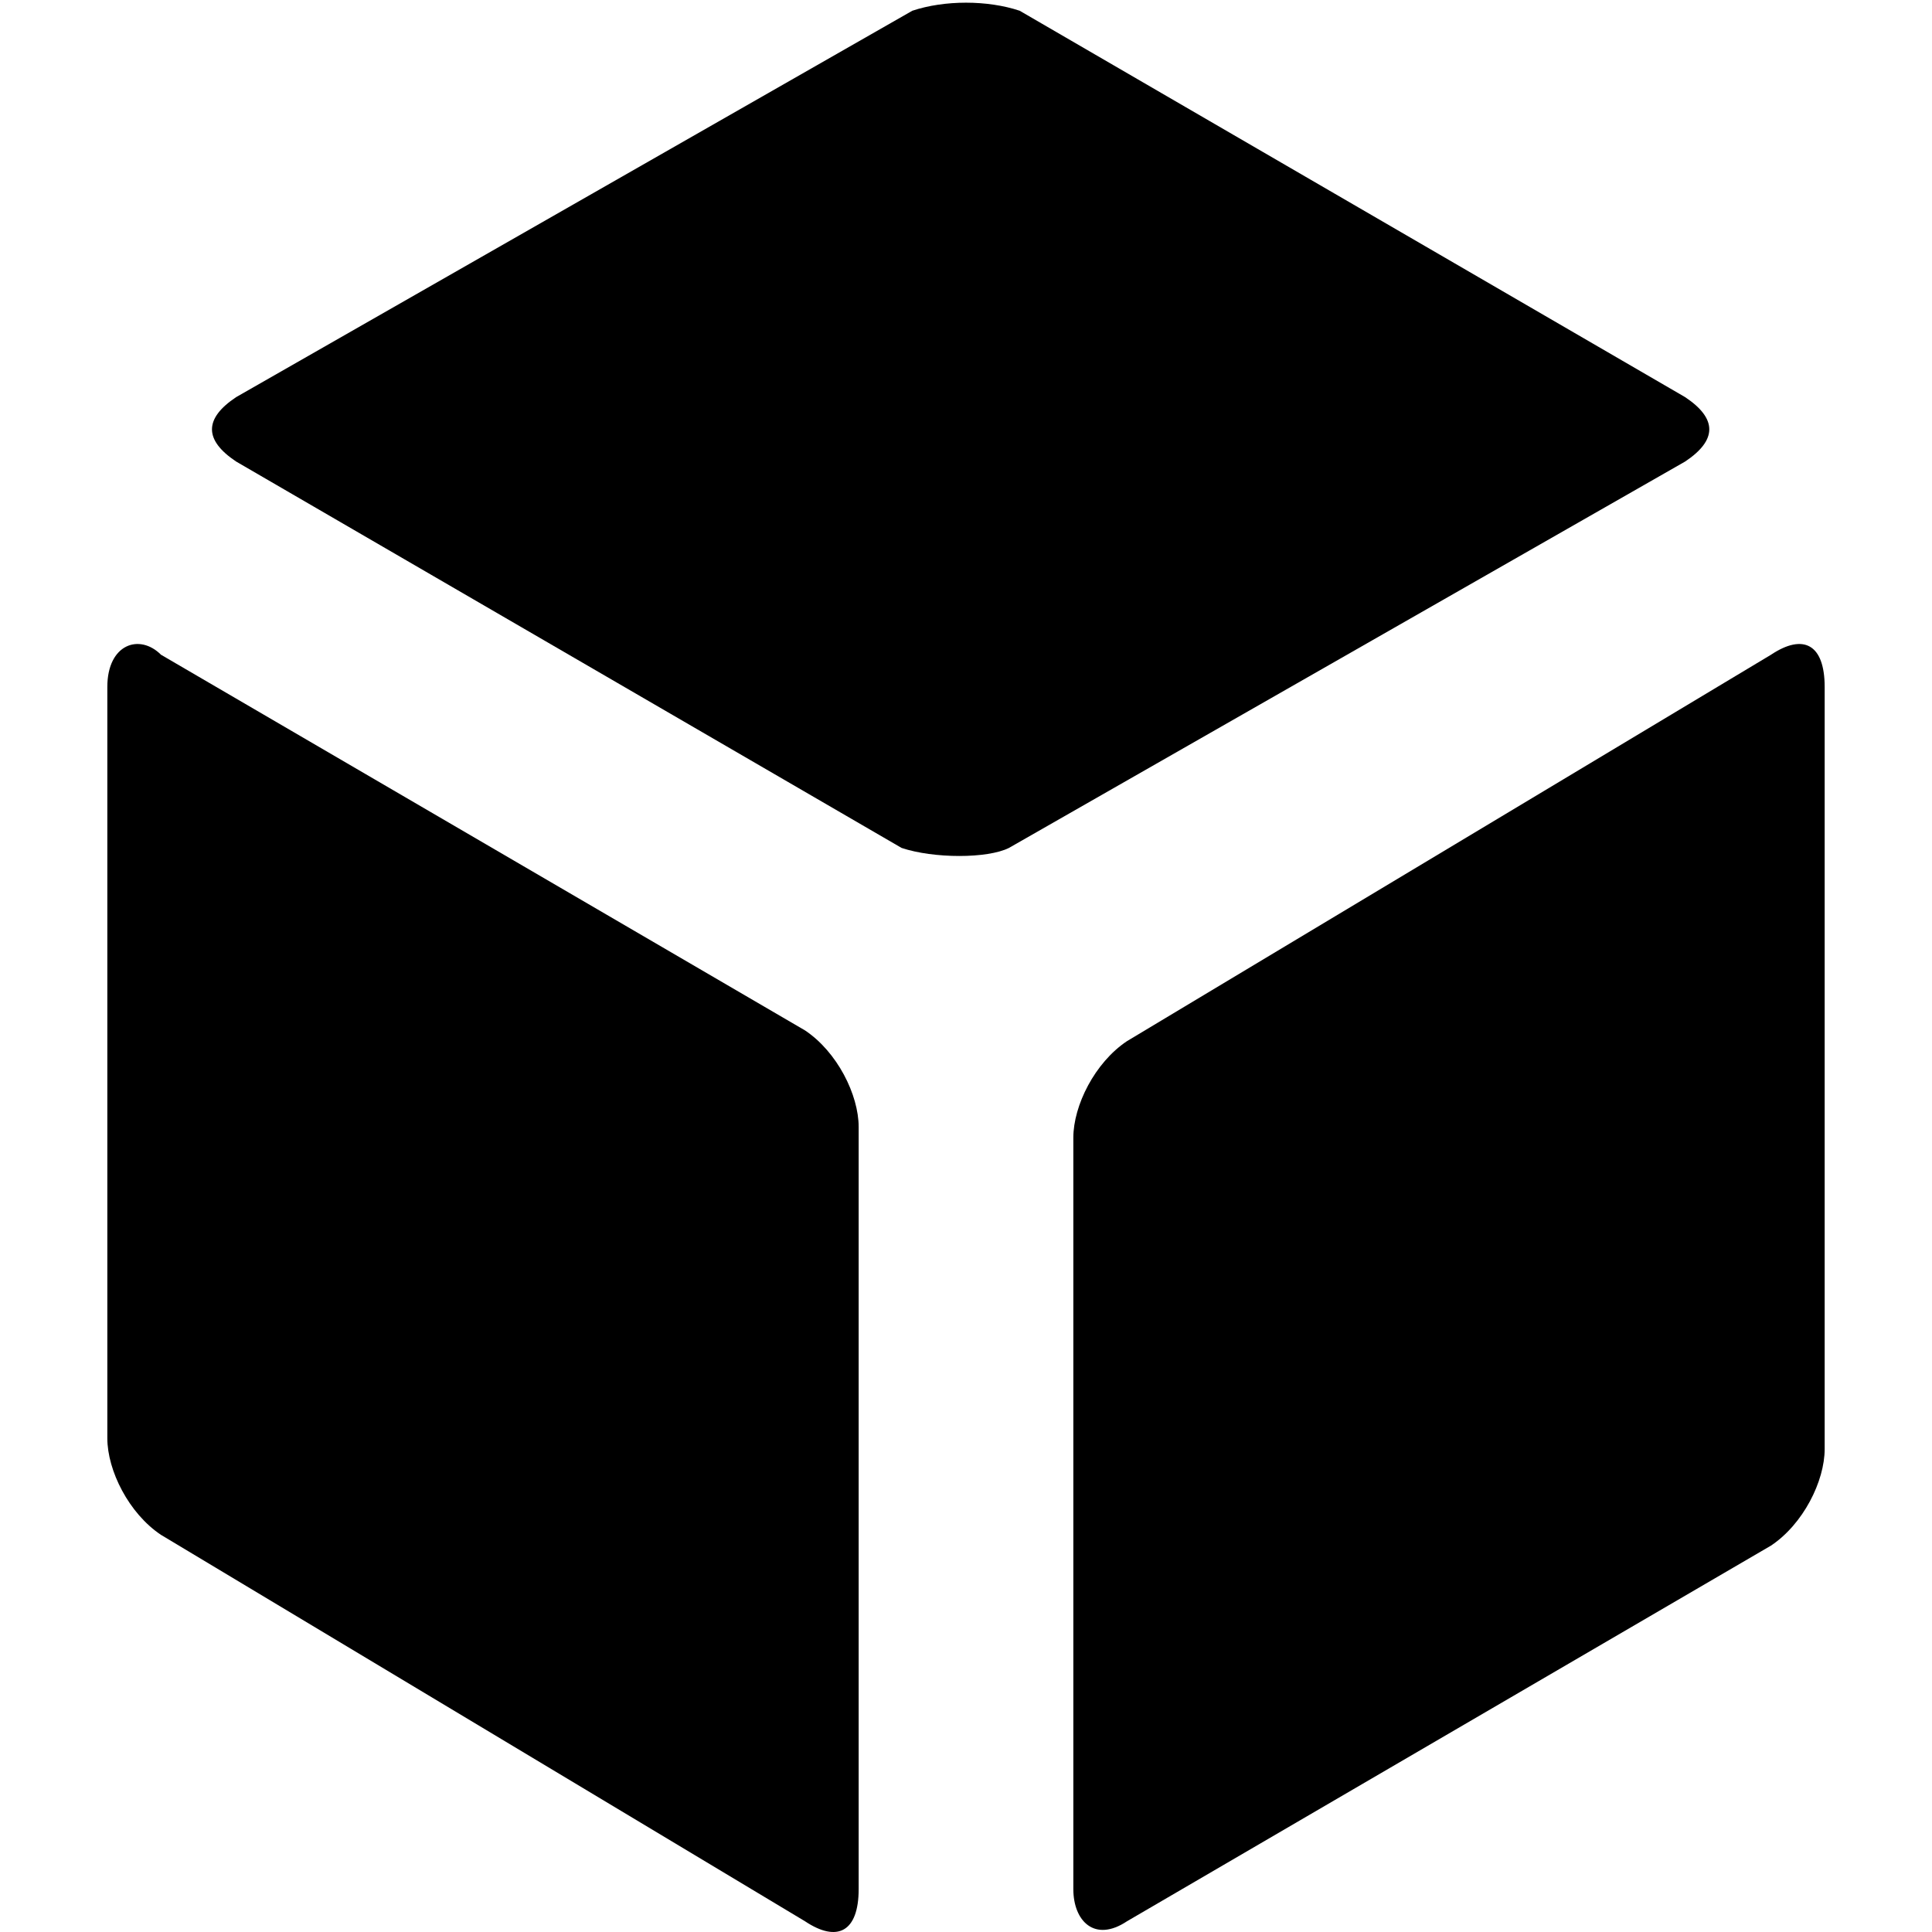
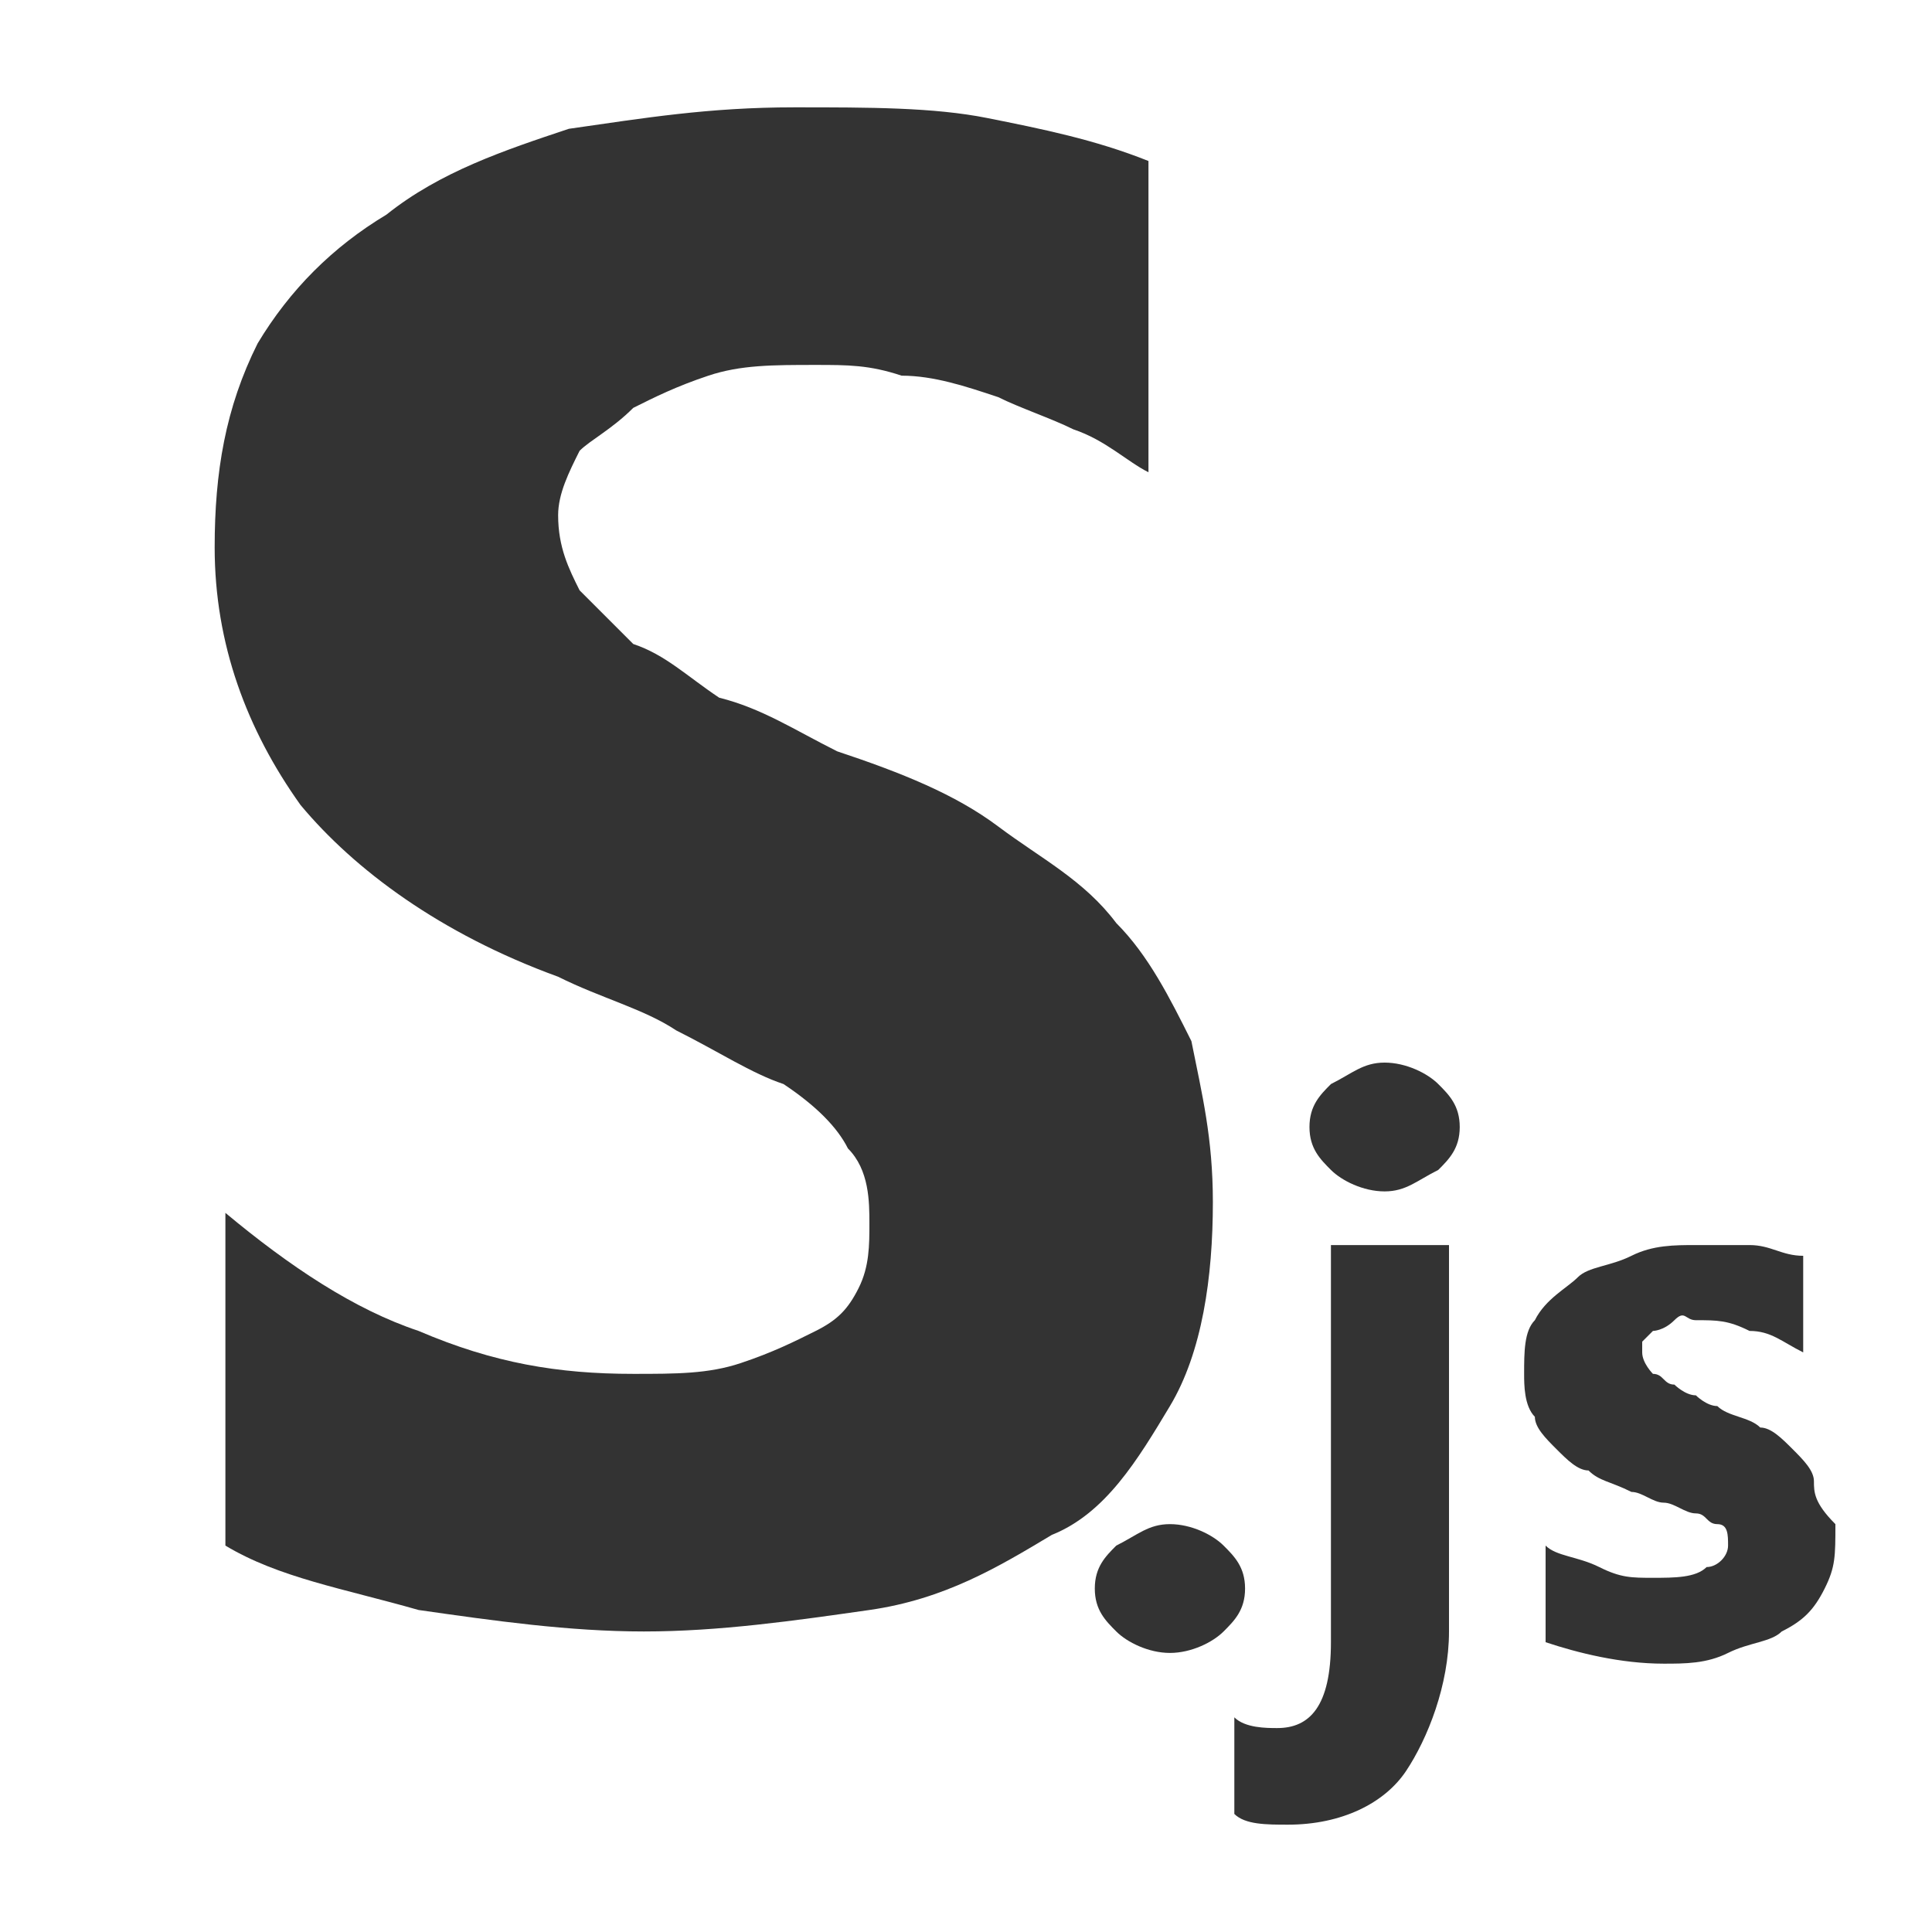
<svg xmlns="http://www.w3.org/2000/svg" version="1.1" id="Layer_1" x="0px" y="0px" viewBox="0 0 18 18" style="enable-background:new 0 0 18 18;" xml:space="preserve">
-   <path id="Fill-3" d="M1.5,6.1C1.3,5.9,1,6,1,6.4l0,7c0,0.3,0.2,0.7,0.5,0.9l6,3.6C7.8,18.1,8,18,8,17.6l0-7.1c0-0.3-0.2-0.7-0.5-0.9  L1.5,6.1z" />
-   <path id="Fill-5" d="M10.5,17.9c-0.3,0.2-0.5,0-0.5-0.3l0-7c0-0.3,0.2-0.7,0.5-0.9l6-3.6C16.8,5.9,17,6,17,6.4l0,7.1  c0,0.3-0.2,0.7-0.5,0.9L10.5,17.9z" />
-   <path id="Fill-1" d="M2.2,3.7c-0.3,0.2-0.3,0.4,0,0.6l6.2,3.6C8.7,8,9.2,8,9.4,7.9l6.3-3.6c0.3-0.2,0.3-0.4,0-0.6L9.5,0.1  C9.2,0,8.8,0,8.5,0.1L2.2,3.7z" />
+   <style type="text/css">
+ 	.st0{fill:#333333;}
+ </style>
+   <g>
+     <path class="st0" d="M11.6,14.8c0-0.2-0.1-0.3-0.2-0.4c-0.1-0.1-0.3-0.2-0.5-0.2c-0.2,0-0.3,0.1-0.5,0.2c-0.1,0.1-0.2,0.2-0.2,0.4   c0,0.2,0.1,0.3,0.2,0.4c0.1,0.1,0.3,0.2,0.5,0.2c0.2,0,0.4-0.1,0.5-0.2S11.6,15,11.6,14.8z" />
+     <path class="st0" d="M12.4,15.3c0,0.6-0.2,0.8-0.5,0.8c-0.1,0-0.3,0-0.4-0.1v0.9C11.6,17,11.8,17,12,17c0.5,0,0.9-0.2,1.1-0.5   s0.4-0.8,0.4-1.3v-3.6h-1.1V15.3z" />
+     <path class="st0" d="M13.4,10.1c-0.1-0.1-0.3-0.2-0.5-0.2c-0.2,0-0.3,0.1-0.5,0.2c-0.1,0.1-0.2,0.2-0.2,0.4c0,0.2,0.1,0.3,0.2,0.4   s0.3,0.2,0.5,0.2c0.2,0,0.3-0.1,0.5-0.2c0.1-0.1,0.2-0.2,0.2-0.4C13.6,10.3,13.5,10.2,13.4,10.1z" />
+     <path class="st0" d="M16.9,13.8c0-0.1-0.1-0.2-0.2-0.3c-0.1-0.1-0.2-0.2-0.3-0.2c-0.1-0.1-0.3-0.1-0.4-0.2c-0.1,0-0.2-0.1-0.2-0.1   c-0.1,0-0.2-0.1-0.2-0.1c-0.1,0-0.1-0.1-0.2-0.1c0,0-0.1-0.1-0.1-0.2c0,0,0-0.1,0-0.1c0,0,0.1-0.1,0.1-0.1c0,0,0.1,0,0.2-0.1   s0.1,0,0.2,0c0.2,0,0.3,0,0.5,0.1c0.2,0,0.3,0.1,0.5,0.2v-0.9c-0.2,0-0.3-0.1-0.5-0.1s-0.3,0-0.5,0c-0.2,0-0.4,0-0.6,0.1   s-0.4,0.1-0.5,0.2s-0.3,0.2-0.4,0.4c-0.1,0.1-0.1,0.3-0.1,0.5c0,0.1,0,0.3,0.1,0.4c0,0.1,0.1,0.2,0.2,0.3c0.1,0.1,0.2,0.2,0.3,0.2   c0.1,0.1,0.2,0.1,0.4,0.2c0.1,0,0.2,0.1,0.3,0.1s0.2,0.1,0.3,0.1s0.1,0.1,0.2,0.1c0.1,0,0.1,0.1,0.1,0.2c0,0.1-0.1,0.2-0.2,0.2   c-0.1,0.1-0.3,0.1-0.5,0.1c-0.2,0-0.3,0-0.5-0.1c-0.2-0.1-0.4-0.1-0.5-0.2v0.9c0.3,0.1,0.7,0.2,1.1,0.2c0.2,0,0.4,0,0.6-0.1   s0.4-0.1,0.5-0.2c0.2-0.1,0.3-0.2,0.4-0.4c0.1-0.2,0.1-0.3,0.1-0.6C16.9,14,16.9,13.9,16.9,13.8z" />
+     <path class="st0" d="M10.9,13.1c0.3-0.5,0.4-1.2,0.4-1.9c0-0.6-0.1-1-0.2-1.5c-0.2-0.4-0.4-0.8-0.7-1.1C10.1,8.2,9.7,8,9.3,7.7   C8.9,7.4,8.4,7.2,7.8,7C7.4,6.8,7.1,6.6,6.7,6.5C6.4,6.3,6.2,6.1,5.9,6C5.7,5.8,5.5,5.6,5.4,5.5C5.3,5.3,5.2,5.1,5.2,4.8   c0-0.2,0.1-0.4,0.2-0.6C5.5,4.1,5.7,4,5.9,3.8c0.2-0.1,0.4-0.2,0.7-0.3c0.3-0.1,0.6-0.1,1-0.1c0.3,0,0.5,0,0.8,0.1   c0.3,0,0.6,0.1,0.9,0.2C9.5,3.8,9.8,3.9,10,4c0.3,0.1,0.5,0.3,0.7,0.4V1.5c-0.5-0.2-1-0.3-1.5-0.4C8.7,1,8.1,1,7.4,1   C6.6,1,6,1.1,5.3,1.2C4.7,1.4,4.1,1.6,3.6,2C3.1,2.3,2.7,2.7,2.4,3.2C2.1,3.8,2,4.4,2,5.1C2,6,2.3,6.8,2.8,7.5   c0.5,0.6,1.3,1.2,2.4,1.6C5.6,9.3,6,9.4,6.3,9.6C6.7,9.8,7,10,7.3,10.1c0.3,0.2,0.5,0.4,0.6,0.6c0.2,0.2,0.2,0.5,0.2,0.7   c0,0.2,0,0.4-0.1,0.6c-0.1,0.2-0.2,0.3-0.4,0.4c-0.2,0.1-0.4,0.2-0.7,0.3c-0.3,0.1-0.6,0.1-1,0.1c-0.7,0-1.3-0.1-2-0.4   c-0.6-0.2-1.2-0.6-1.8-1.1v3.1c0.5,0.3,1.1,0.4,1.8,0.6c0.7,0.1,1.4,0.2,2.1,0.2c0.7,0,1.4-0.1,2.1-0.2c0.7-0.1,1.2-0.4,1.7-0.7   C10.3,14.1,10.6,13.6,10.9,13.1z" />
+   </g>
</svg>
